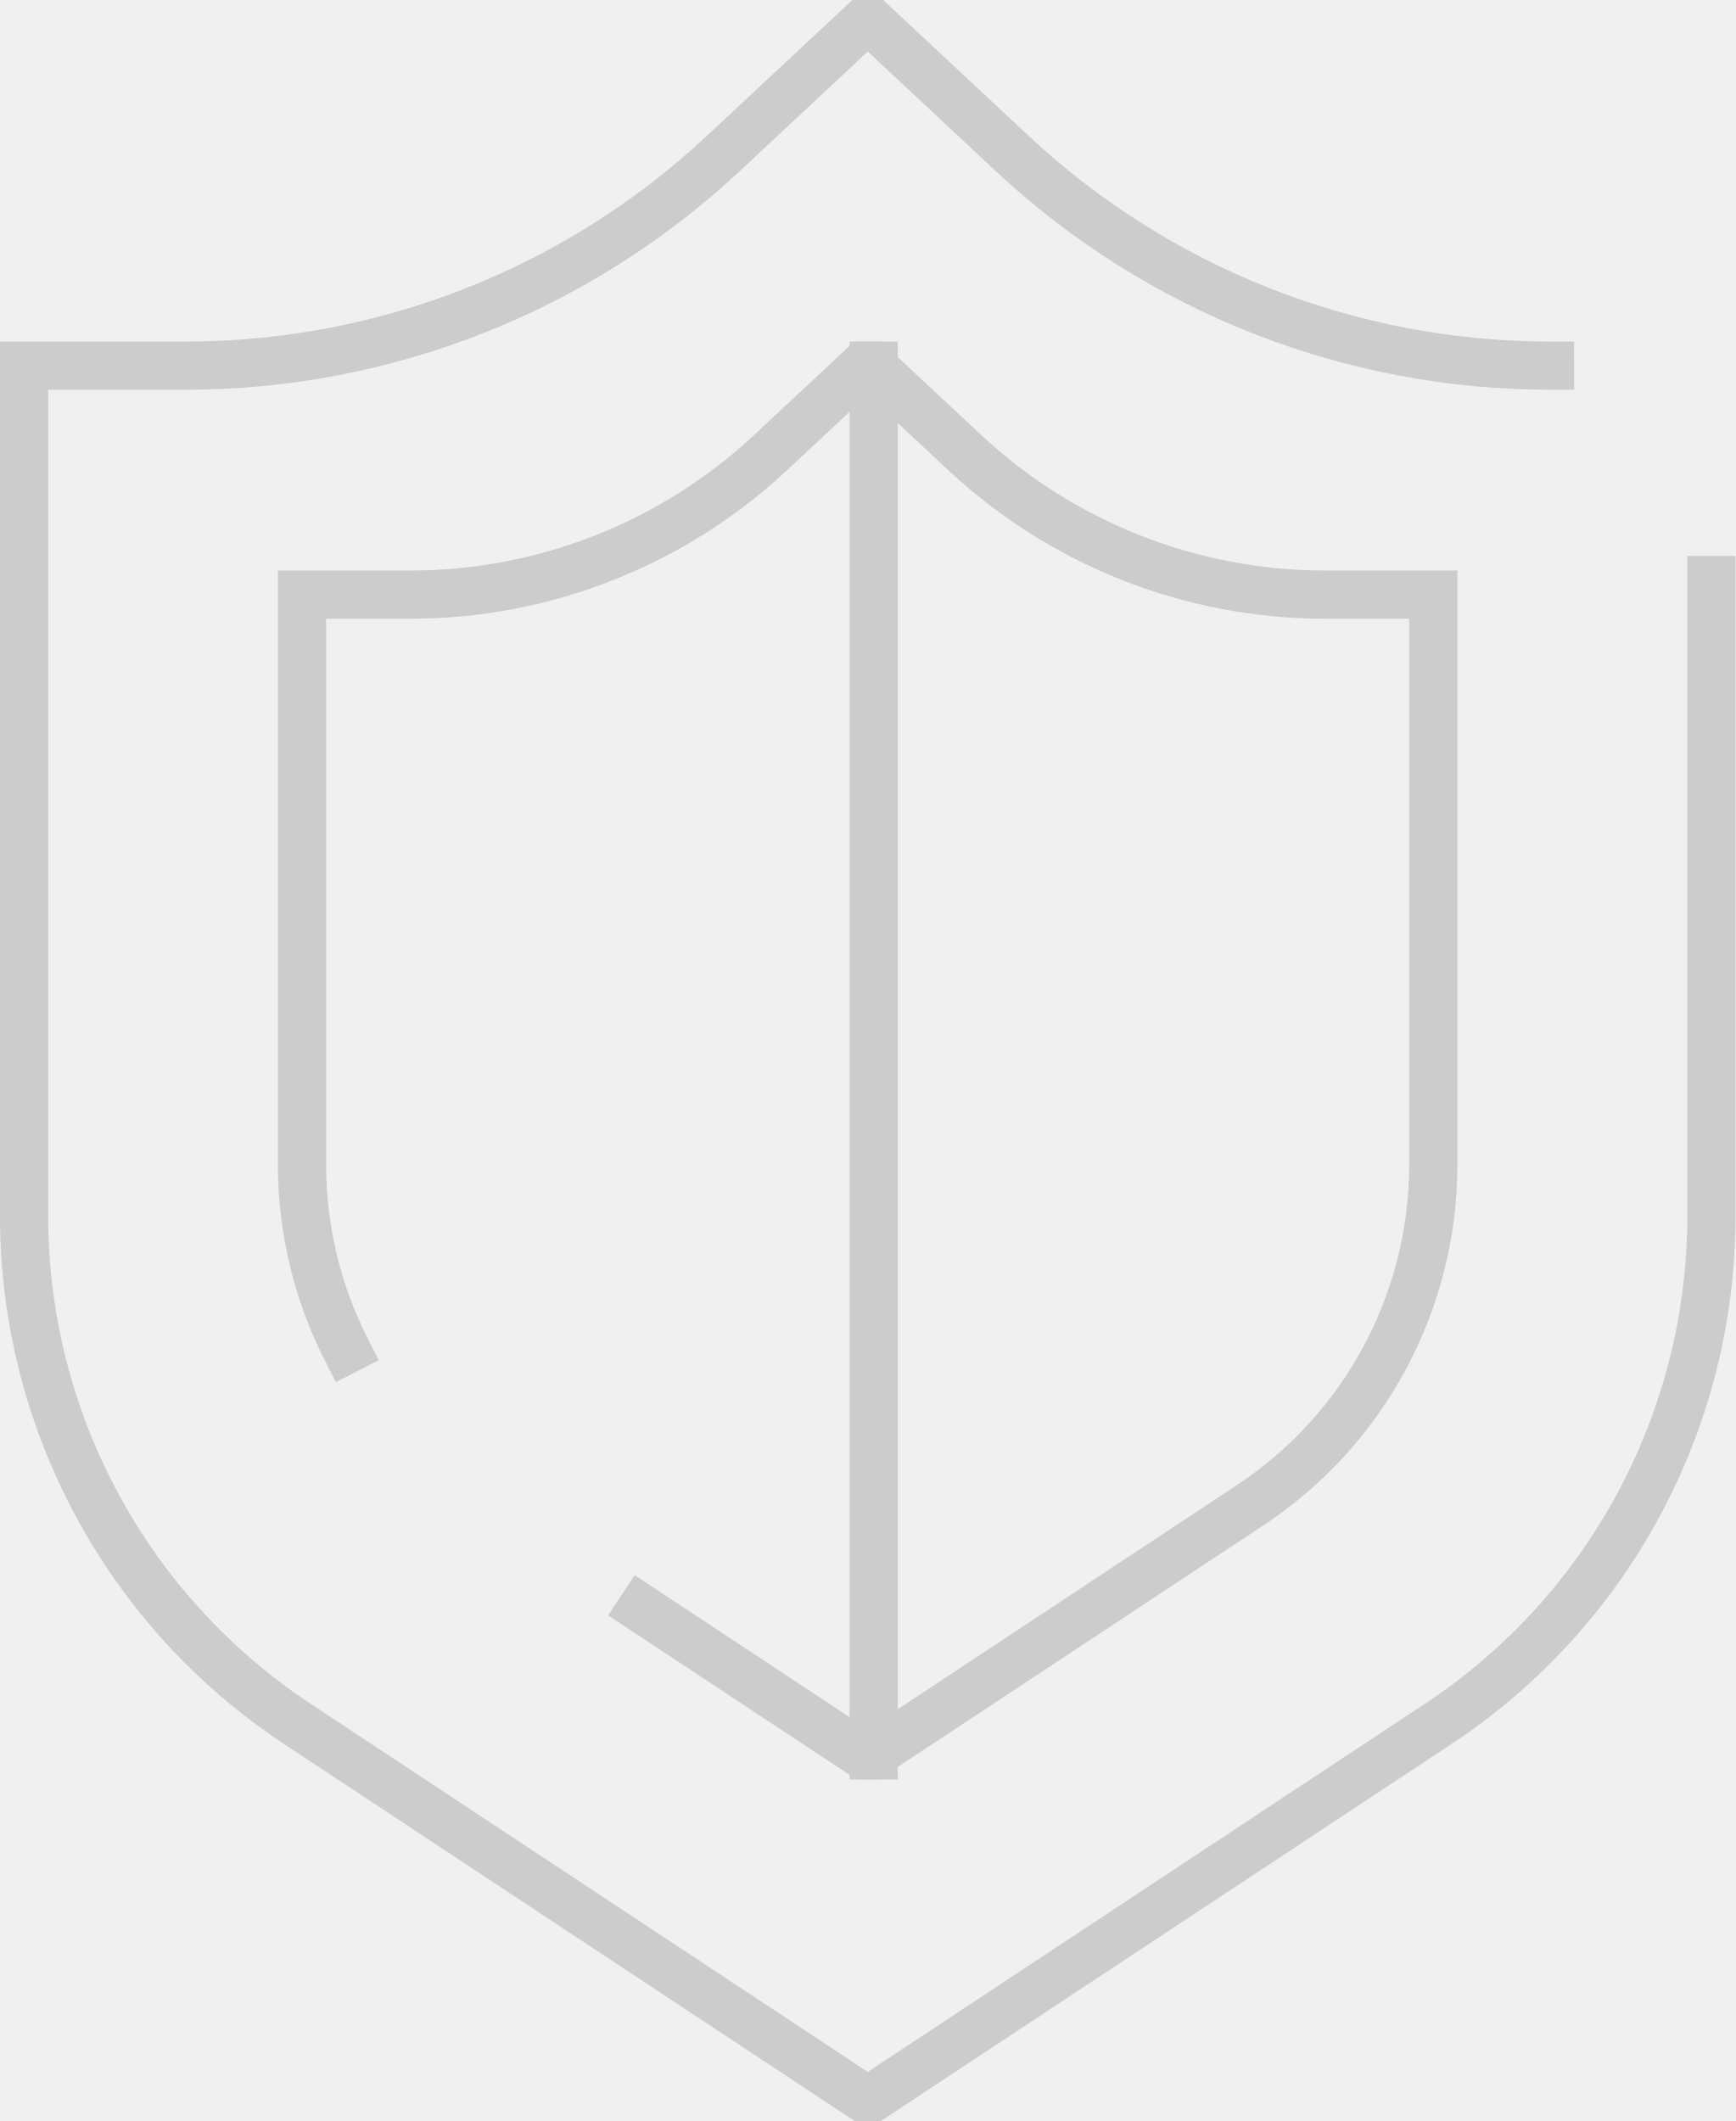
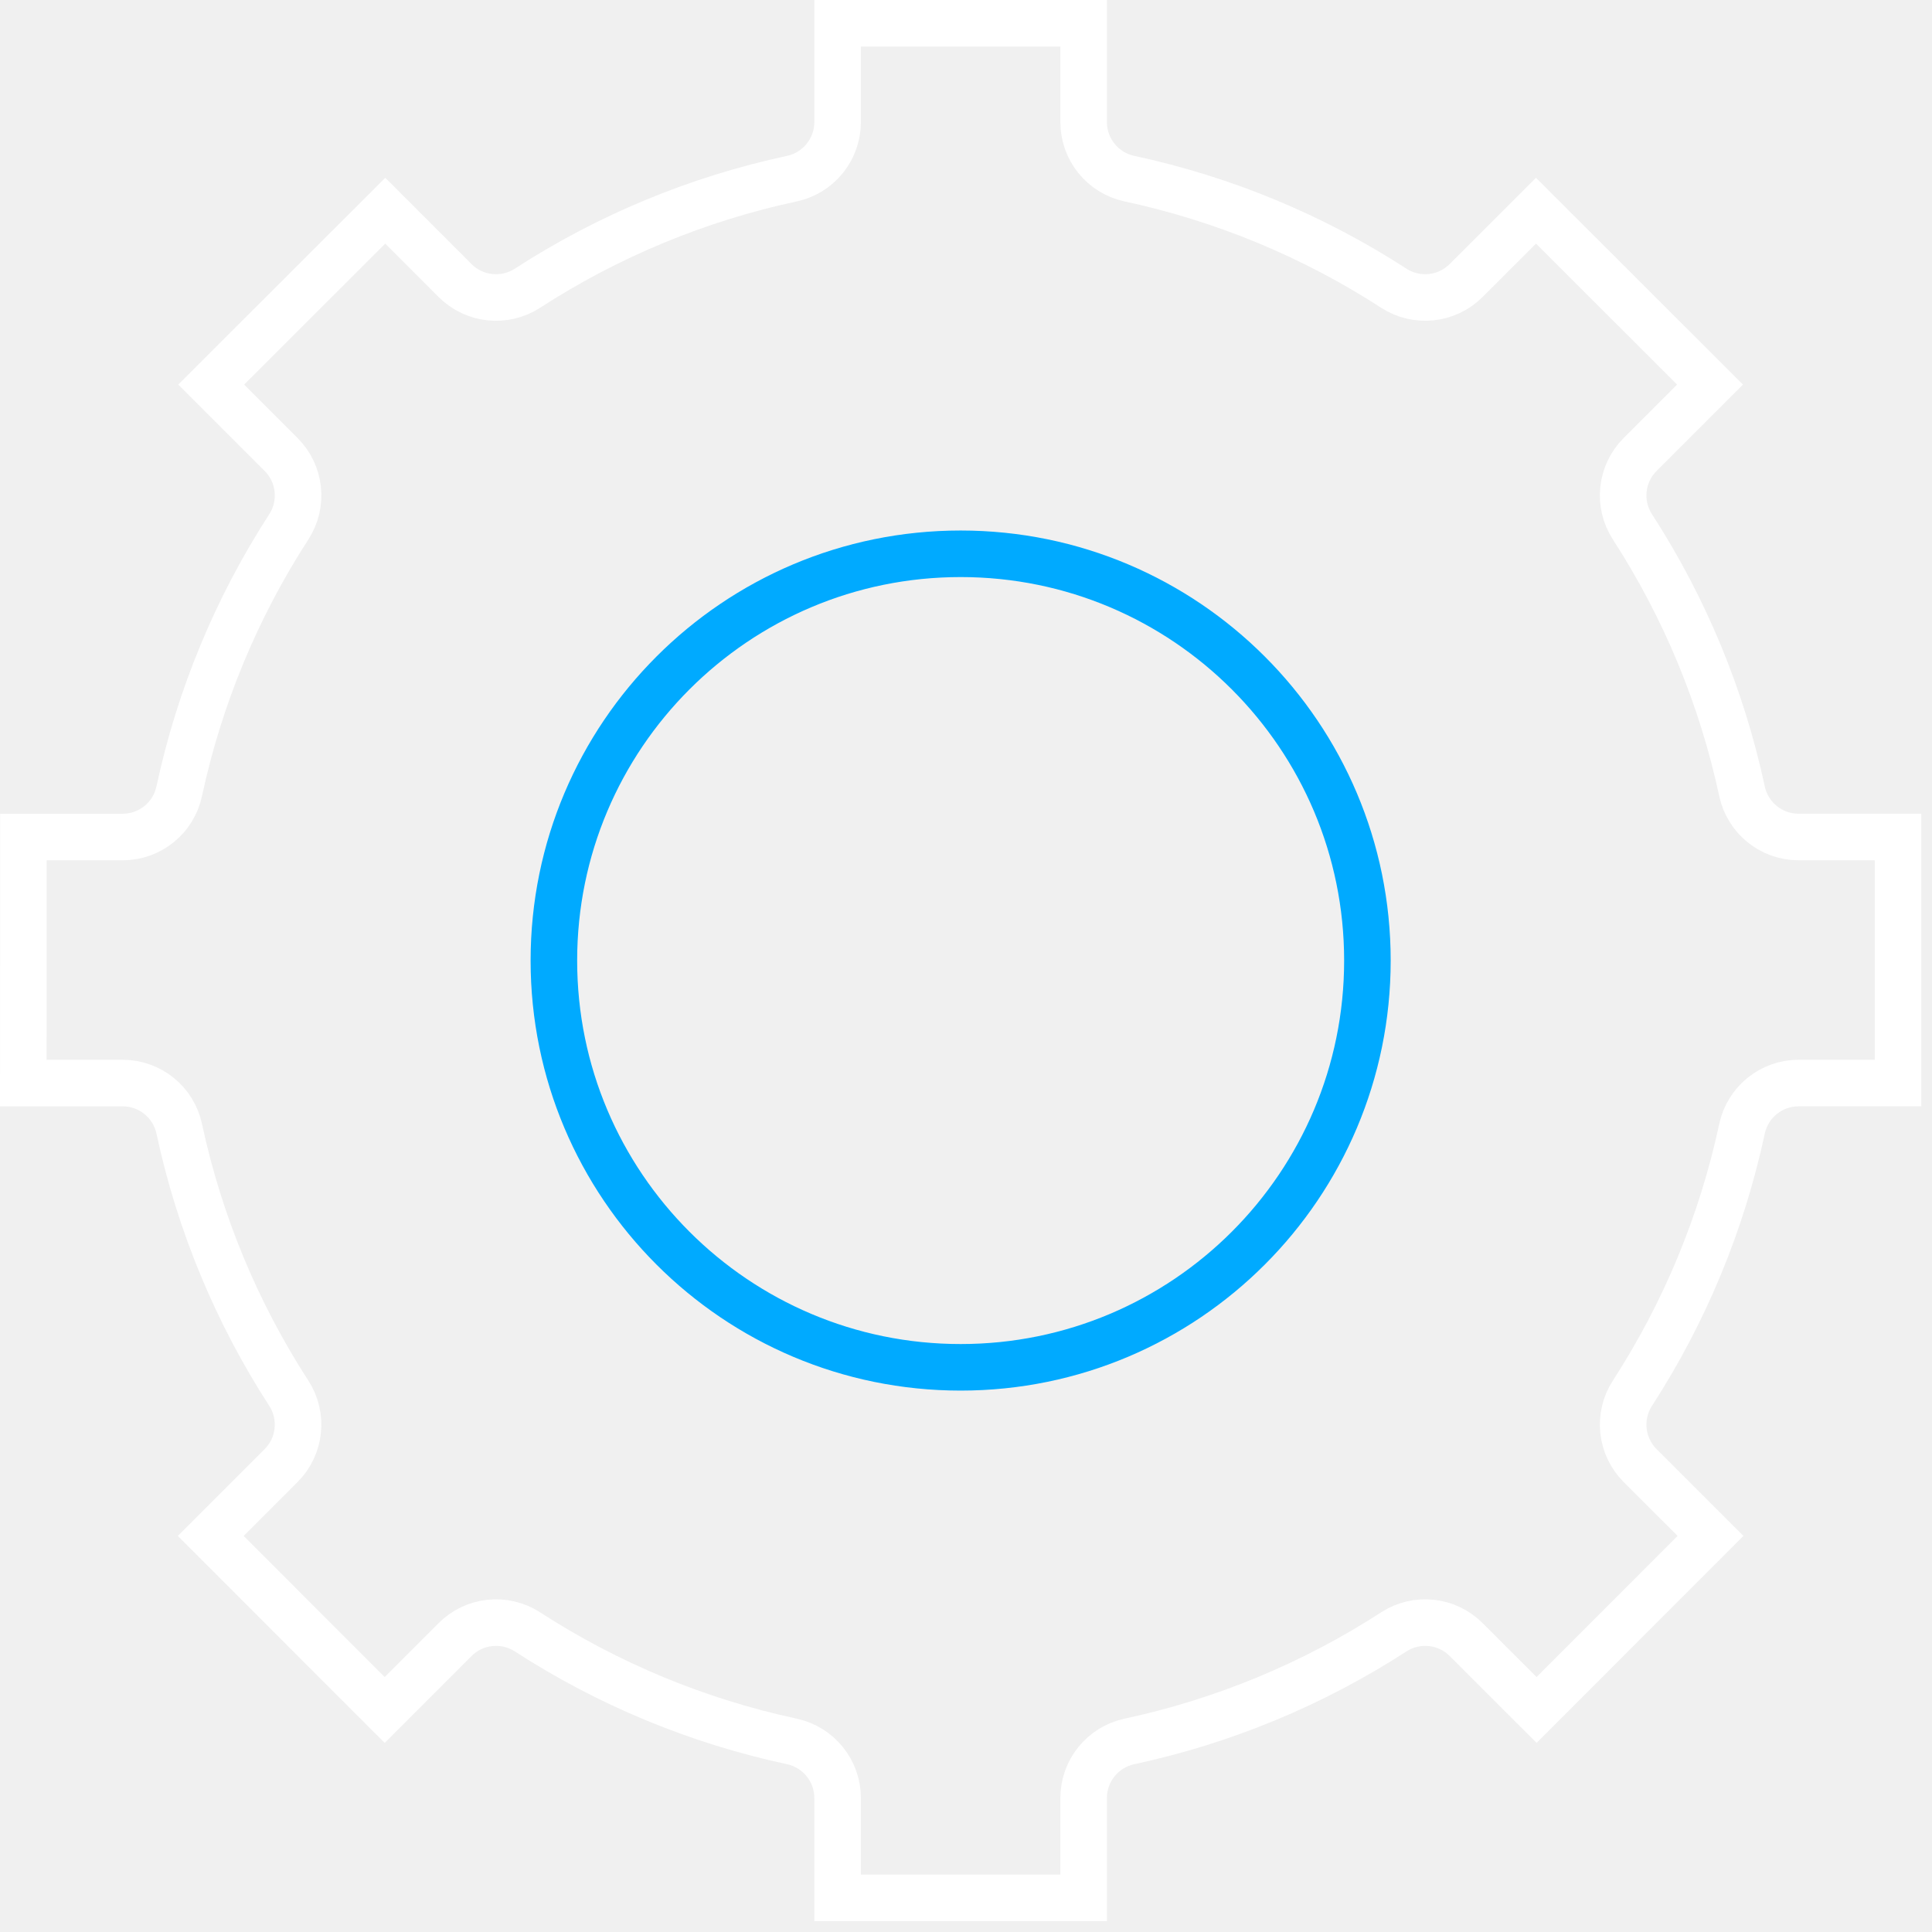
- <svg xmlns="http://www.w3.org/2000/svg" width="72" height="88" viewBox="0 0 72 88">
-   <g>
-     <g>
-       <g>
-         <path fill="none" stroke="#ccc" stroke-linecap="square" stroke-miterlimit="50" stroke-width="2" d="M64.304 15.17A32.667 32.667 0 0 1 42.01 6.384L36.245 1v0h-.49v0L29.99 6.384A32.666 32.666 0 0 1 7.695 15.17H1v35.285c0 8.48 4.26 16.394 11.343 21.075L35.755 87v0h.49v0l23.412-15.47A25.263 25.263 0 0 0 71 50.455v-26.39 0" />
-       </g>
-       <g>
-         <path fill="none" stroke="#ccc" stroke-linecap="square" stroke-miterlimit="50" stroke-width="2" d="M26.613 66.738l9.219 6.091v0h.328v0l15.697-10.372a16.937 16.937 0 0 0 7.605-14.13V24.671v0h-4.489a21.903 21.903 0 0 1-14.948-5.89L36.16 15.17v0h-.328v0l-3.865 3.61a21.903 21.903 0 0 1-14.948 5.891H12.53v23.656c0 2.708.648 5.33 1.84 7.672" />
-       </g>
-       <g>
-         <path fill="none" stroke="#ccc" stroke-linecap="square" stroke-miterlimit="50" stroke-width="2" d="M36.245 15.17v57.66" />
-       </g>
-     </g>
+ <svg xmlns="http://www.w3.org/2000/svg" width="83" height="83" viewBox="0 0 83 83">
+   <g fill="none" fill-rule="evenodd" stroke-linecap="square" stroke-width="2">
+     <path stroke="#FFF" d="M73.464 16.522l-3.004 3.004a2.484 2.484 0 0 0-.33 3.107 34.033 34.033 0 0 1 4.708 11.362 2.485 2.485 0 0 0 2.43 1.963h4.272v10.57h-4.272a2.487 2.487 0 0 0-2.43 1.964 34.019 34.019 0 0 1-4.708 11.362 2.486 2.486 0 0 0 .33 3.107l3.024 3.023-7.471 7.477-3.027-3.025a2.485 2.485 0 0 0-3.107-.33 34.052 34.052 0 0 1-11.362 4.708 2.485 2.485 0 0 0-1.963 2.43v4.289h-10.57v-4.29c0-1.17-.819-2.182-1.964-2.43a34.03 34.03 0 0 1-11.361-4.707 2.486 2.486 0 0 0-3.107.33l-3.026 3.026-7.472-7.477 3.023-3.024a2.485 2.485 0 0 0 .33-3.107A34.018 34.018 0 0 1 7.7 48.492a2.486 2.486 0 0 0-2.43-1.963H1.001l.005-10.57h4.263a2.485 2.485 0 0 0 2.43-1.964 34.024 34.024 0 0 1 4.709-11.362 2.485 2.485 0 0 0-.33-3.106l-3.005-3.005 7.478-7.47 3 3.001a2.487 2.487 0 0 0 3.108.33A33.994 33.994 0 0 1 34.02 7.675a2.487 2.487 0 0 0 1.964-2.43V1h10.57v4.244c0 1.172.817 2.184 1.963 2.43a34.02 34.02 0 0 1 11.362 4.708 2.483 2.483 0 0 0 3.106-.33l3.002-3 7.477 7.47z" />
+     <path stroke="#0AF" d="M58.745 41.266c0-9.651-7.824-17.475-17.475-17.475-9.652 0-17.475 7.824-17.475 17.475 0 9.652 7.823 17.475 17.475 17.475 9.651 0 17.475-7.823 17.475-17.475z" />
  </g>
</svg>
